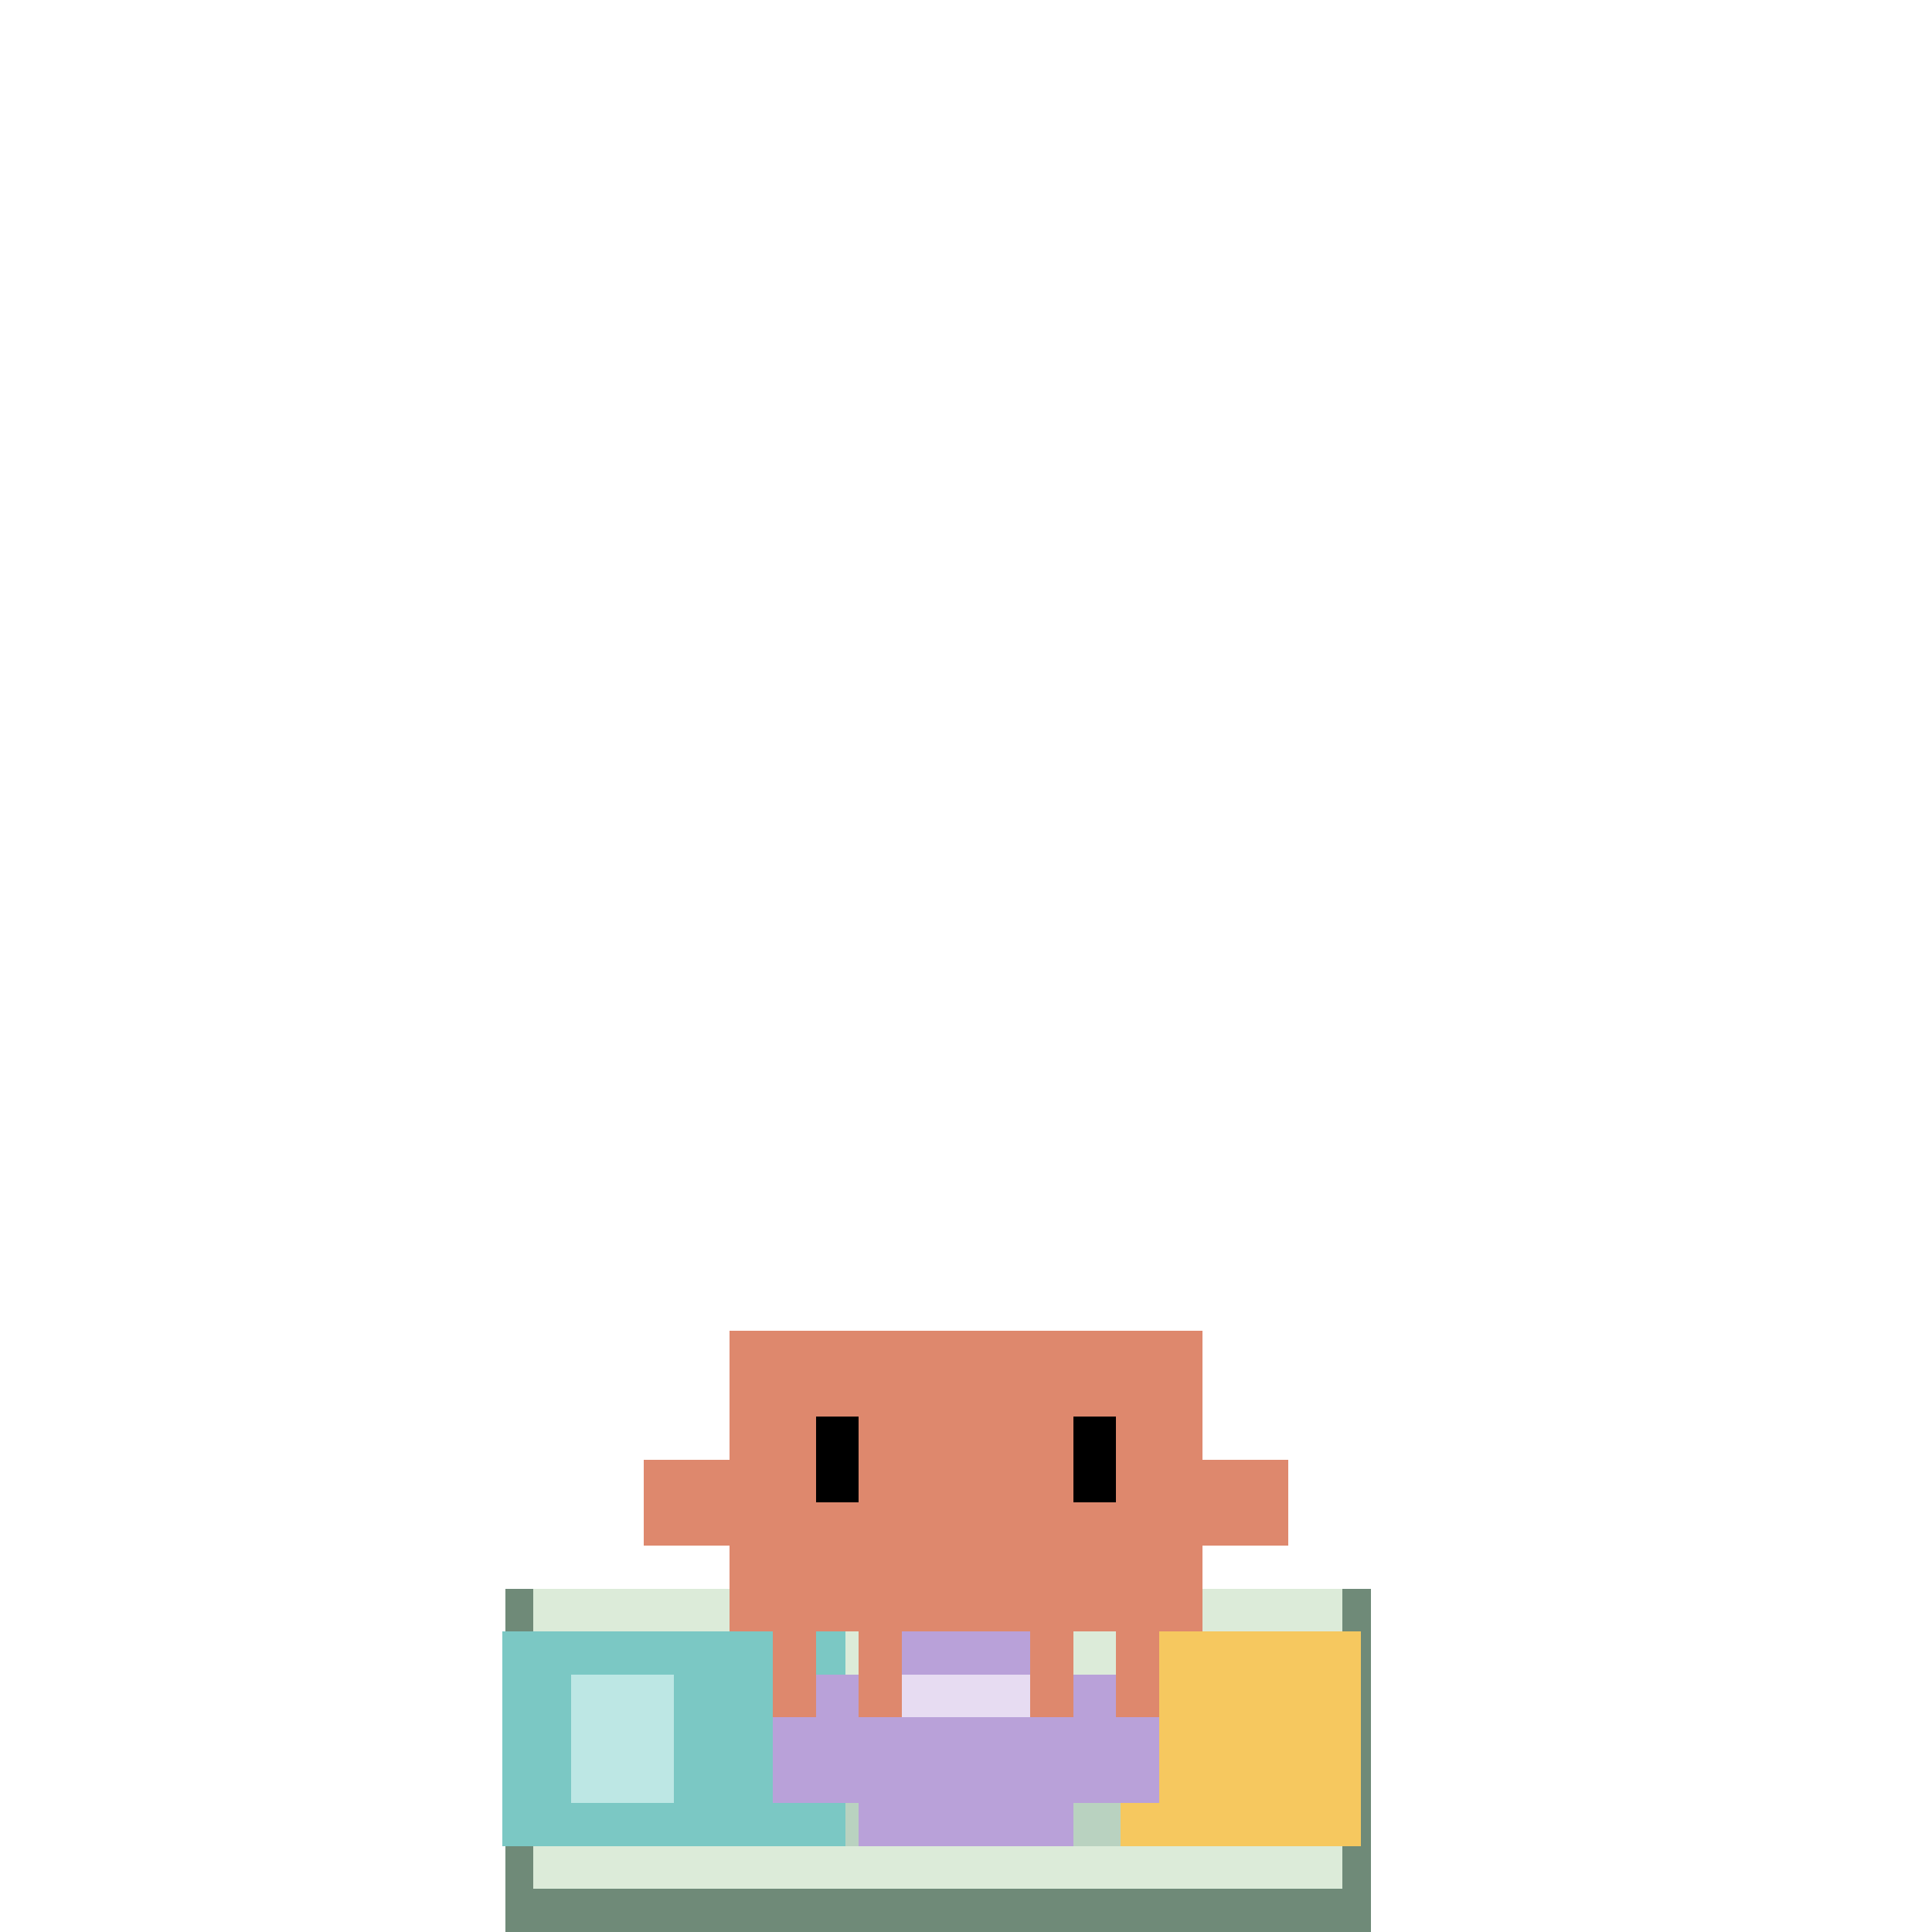
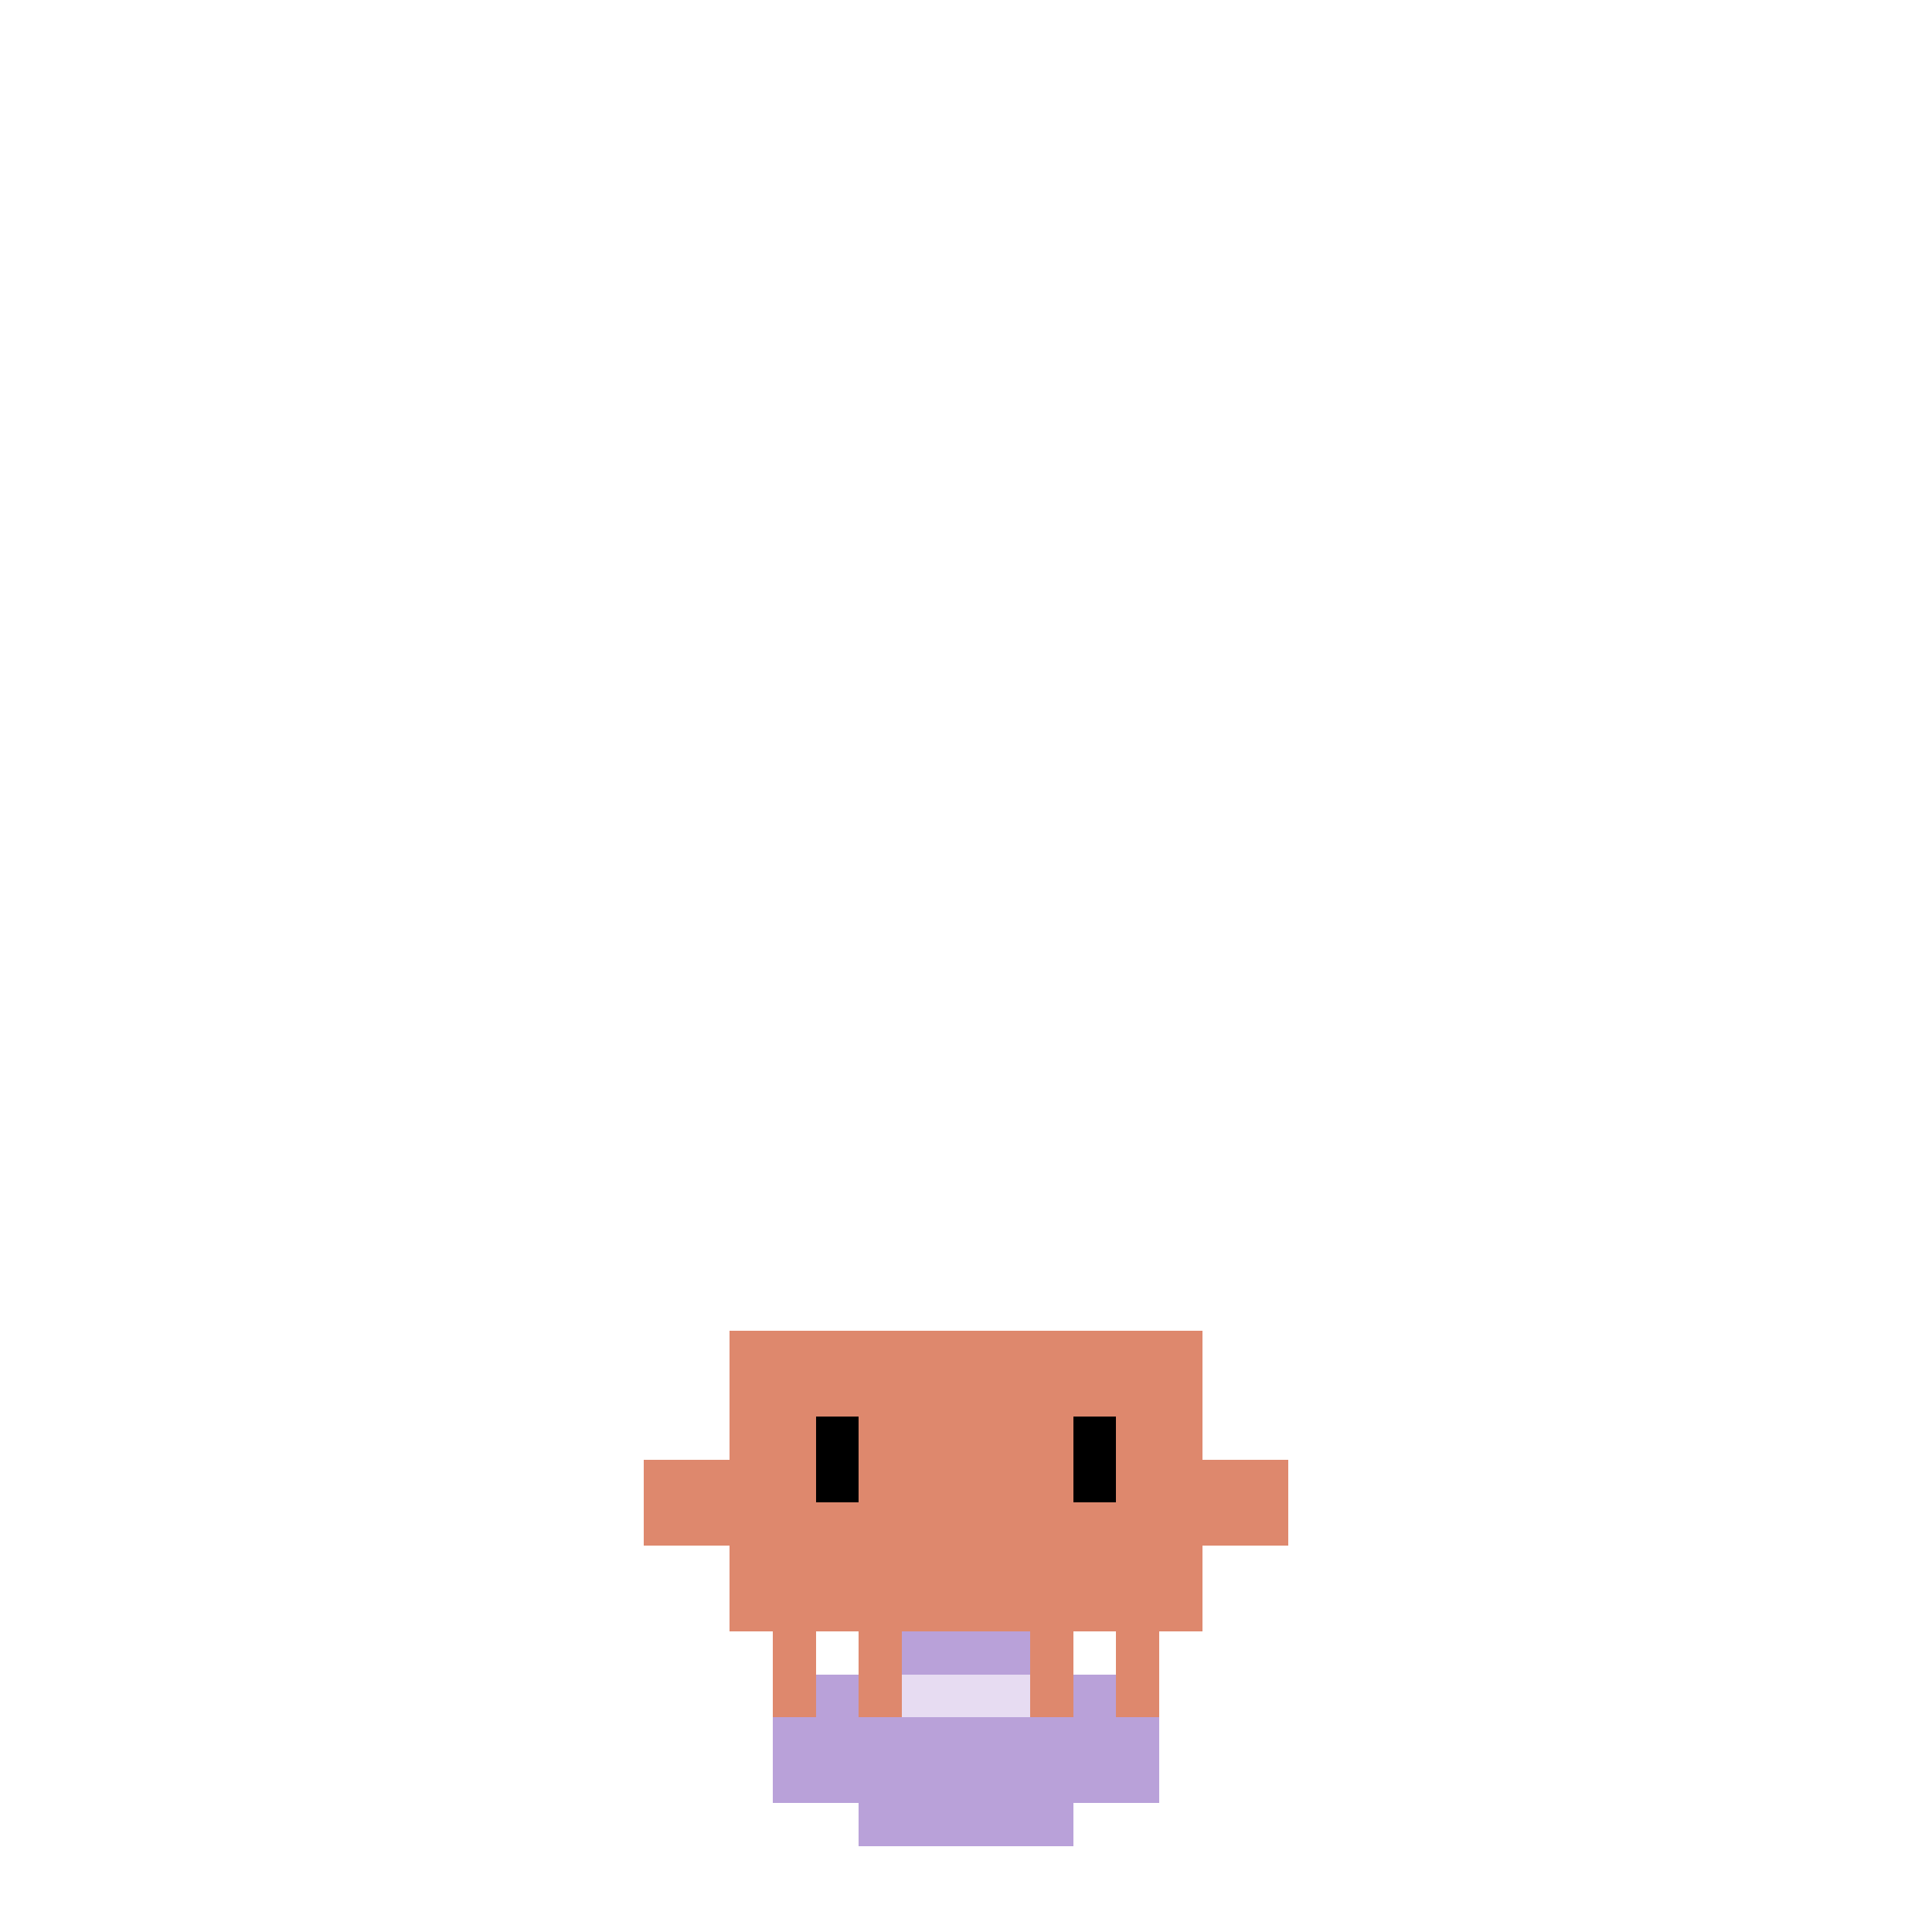
<svg xmlns="http://www.w3.org/2000/svg" class="state-thinking" viewBox="-15 -25 45 45" width="500" height="500" shape-rendering="crispEdges">
-   <g class="work-mat" transform="translate(2.625 0) scale(.65 1)">
-     <path d="M-9 12H22V20H-9Z" fill="#6F8A78" />
-     <path d="M-8 12H21V19H-8Z" fill="#DCEBD9" />
-     <rect x="-6" y="17" width="25" height="1" fill="#B9D2C0" />
-   </g>
-   <g class="puzzle-board" transform="translate(1.5 0) scale(.8 1)">
-     <path d="M-6 13H4V18H-6Z" fill="#7BC8C4" />
-     <rect x="-4" y="14" width="3" height="3" fill="#BDE7E4" />
-     <path d="M12 13H19V18H12V16H10V14H12Z" fill="#F6C85F" />
-   </g>
  <g class="puzzle-piece motion">
    <path d="M5 13H10V14H12V17H10V18H5V17H3V14H5Z" fill="#B9A1D9" />
    <rect x="6" y="14" width="3" height="1" fill="#E7DCF2" />
  </g>
  <g class="actor motion">
    <g fill="#DE886D">
      <rect id="outer-left-leg" x="3" y="13" width="1" height="2" />
      <rect id="inner-left-leg" x="5" y="13" width="1" height="2" />
      <rect id="inner-right-leg" x="9" y="13" width="1" height="2" />
      <rect id="outer-right-leg" x="11" y="13" width="1" height="2" />
      <rect id="torso" x="2" y="6" width="11" height="7" />
      <g class="left-claw motion">
        <rect id="left-arm" x="0" y="9" width="2" height="2" />
      </g>
      <g class="right-claw motion">
        <rect id="right-arm" x="13" y="9" width="2" height="2" />
      </g>
    </g>
    <g class="eyes motion blink" fill="#000">
      <rect id="left-eye" x="4" y="8" width="1" height="2" />
      <rect id="right-eye" x="10" y="8" width="1" height="2" />
    </g>
  </g>
</svg>
